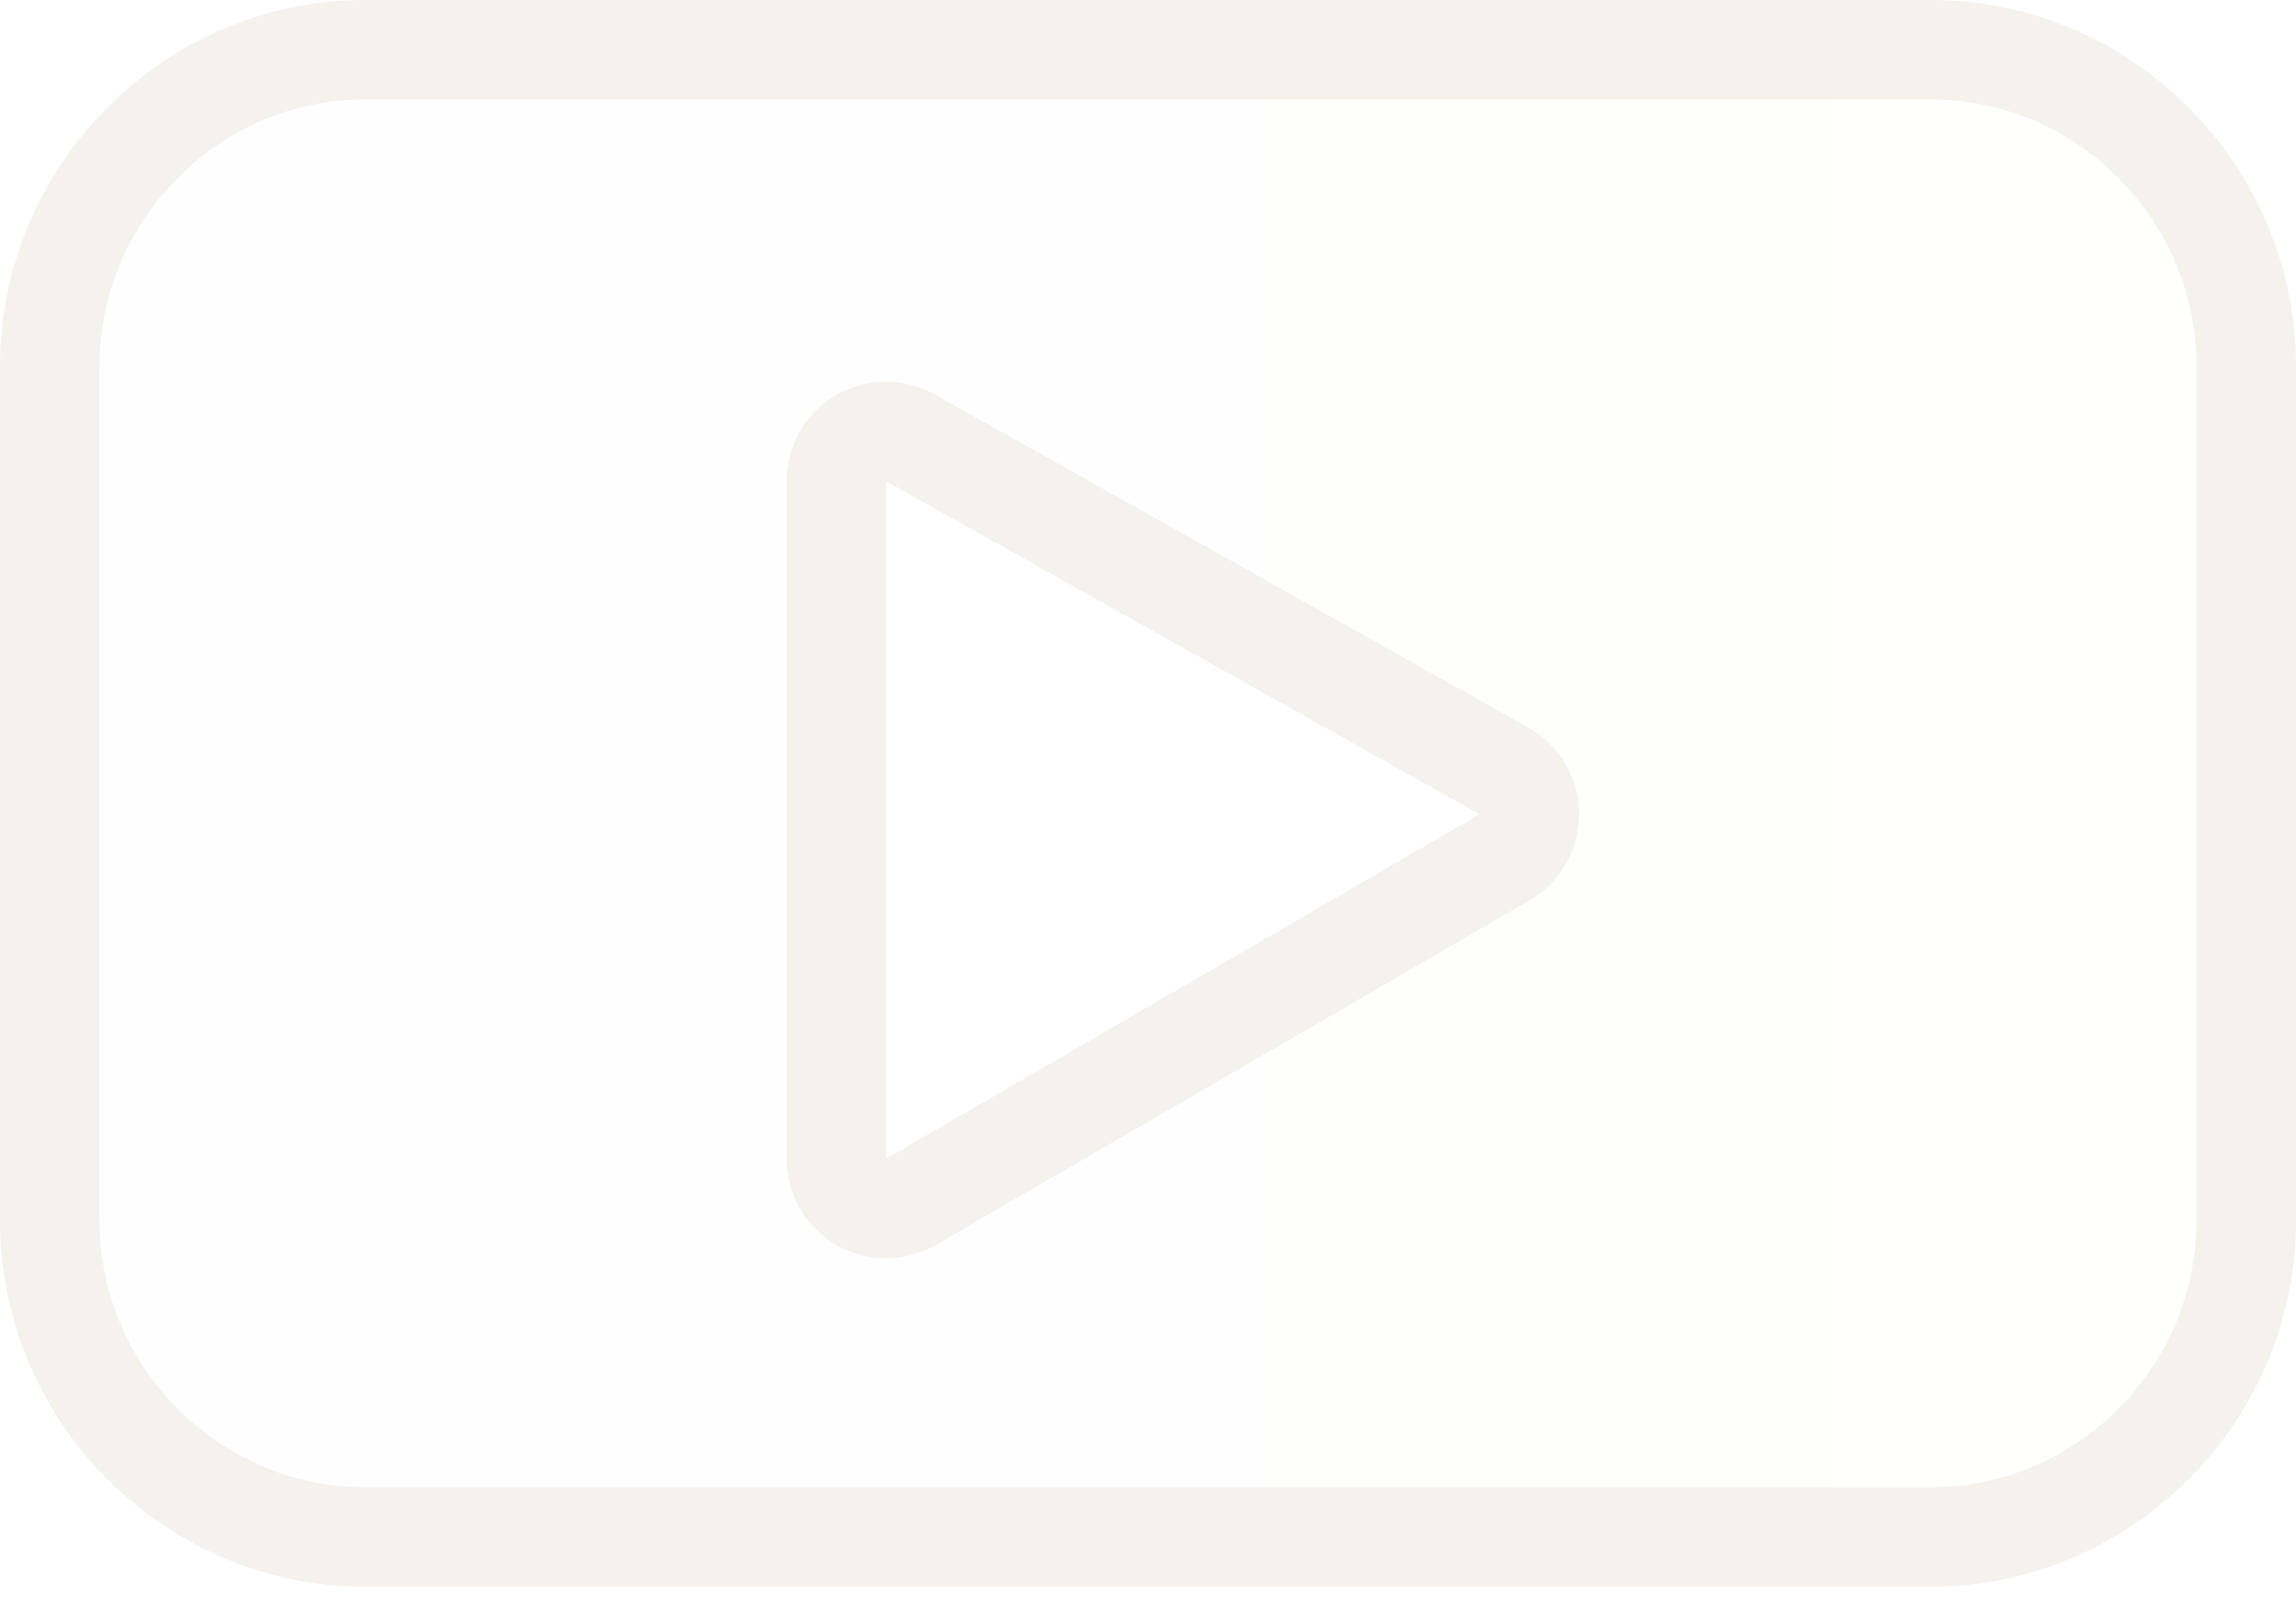
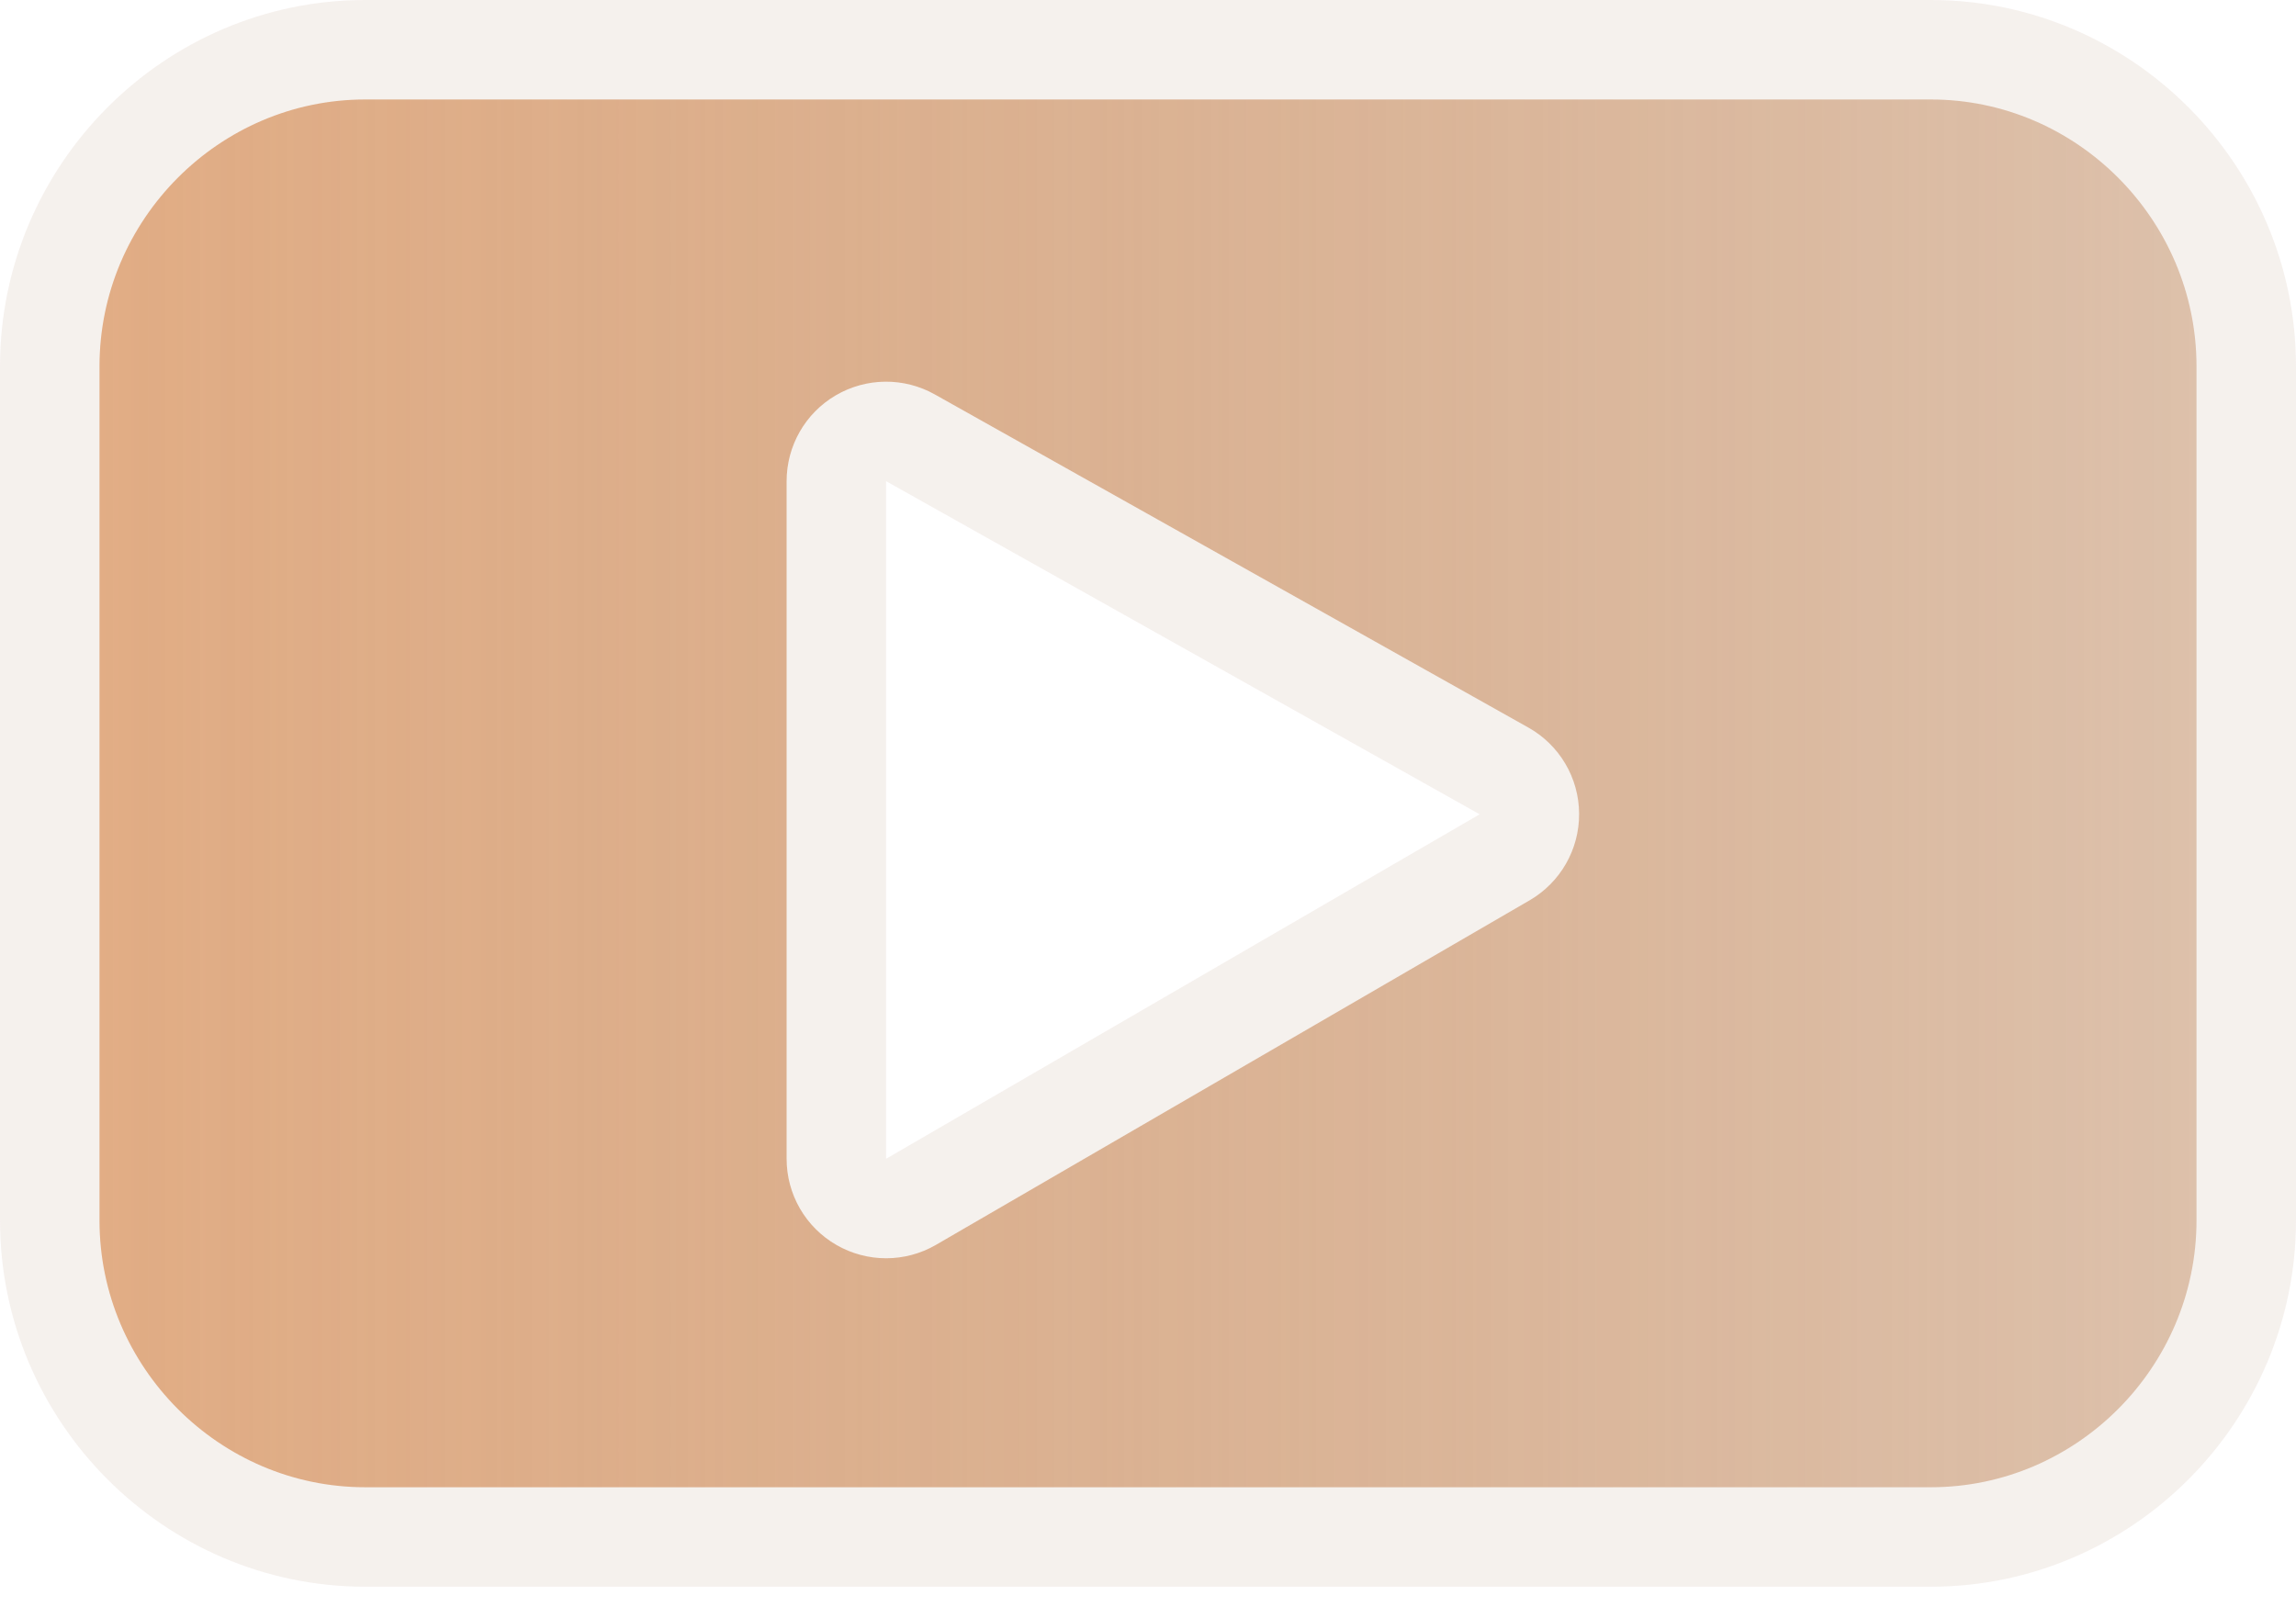
<svg xmlns="http://www.w3.org/2000/svg" viewBox="0 0 30 21" fill="none">
  <g opacity="0.8">
-     <path d="M11.896 5.721C11.695 5.608 11.449 5.61 11.249 5.727C11.05 5.843 10.928 6.057 10.928 6.288V15.143C10.928 15.376 11.052 15.59 11.254 15.706C11.455 15.822 11.703 15.822 11.904 15.705L19.66 11.203C19.861 11.086 19.985 10.87 19.983 10.636C19.982 10.403 19.855 10.188 19.651 10.074L11.896 5.721ZM25.229 20.085H4.771C2.508 20.085 0.65 18.224 0.65 15.947V4.788C0.65 2.511 2.508 0.65 4.771 0.65H25.229C27.492 0.65 29.35 2.511 29.35 4.788V15.947C29.35 18.224 27.492 20.085 25.229 20.085Z" fill="url(#paint0_linear_468_6)" fill-opacity="0.01" stroke="#F3EDE9" stroke-width="1.3" stroke-linejoin="round" />
+     <path d="M11.896 5.721C11.695 5.608 11.449 5.61 11.249 5.727C11.05 5.843 10.928 6.057 10.928 6.288V15.143C10.928 15.376 11.052 15.59 11.254 15.706C11.455 15.822 11.703 15.822 11.904 15.705L19.66 11.203C19.861 11.086 19.985 10.87 19.983 10.636C19.982 10.403 19.855 10.188 19.651 10.074L11.896 5.721ZM25.229 20.085H4.771C2.508 20.085 0.65 18.224 0.65 15.947V4.788C0.65 2.511 2.508 0.65 4.771 0.65H25.229C27.492 0.65 29.35 2.511 29.35 4.788V15.947C29.35 18.224 27.492 20.085 25.229 20.085Z" fill="url(#paint0_linear_468_6)" stroke="#F3EDE9" stroke-width="1.3" stroke-linejoin="round" />
  </g>
  <defs>
    <linearGradient id="paint0_linear_468_6" x1="-1.37496e-07" y1="10.254" x2="30.201" y2="10.254" gradientUnits="userSpaceOnUse">
      <stop stop-color="#DB9865" />
      <stop offset="1" stop-color="#A8622C" stop-opacity="0.48" />
    </linearGradient>
  </defs>
</svg>
